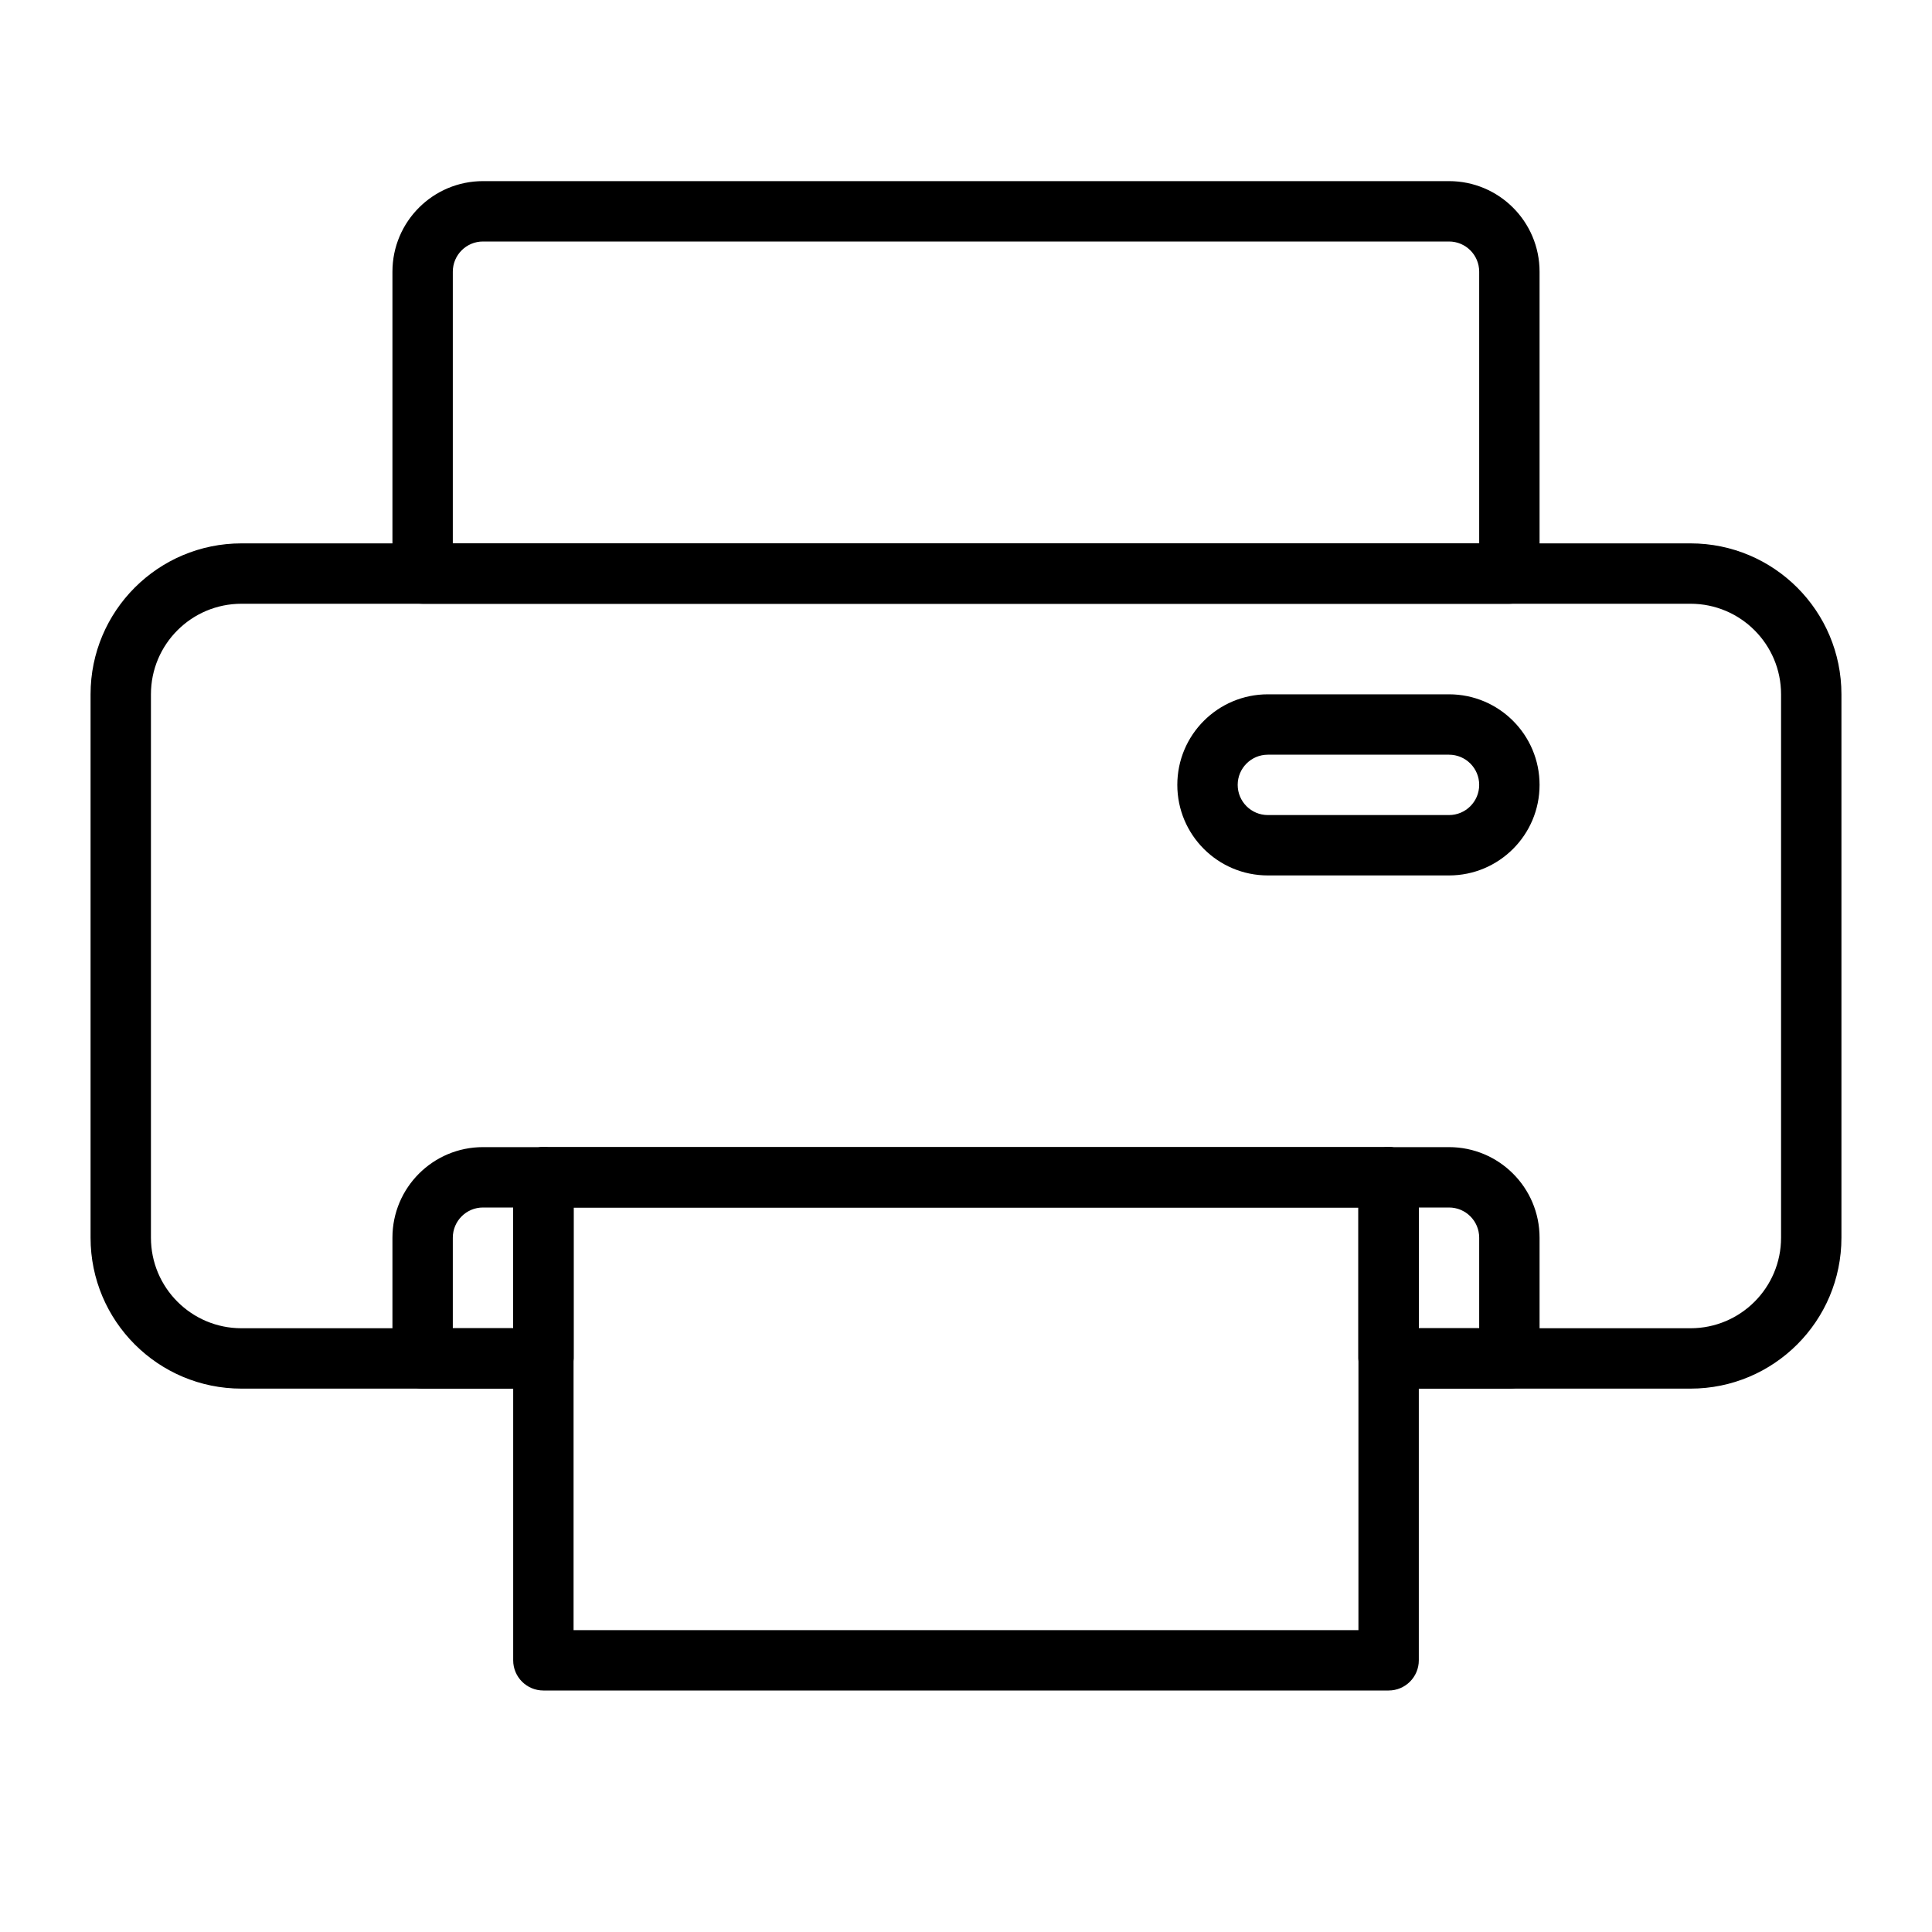
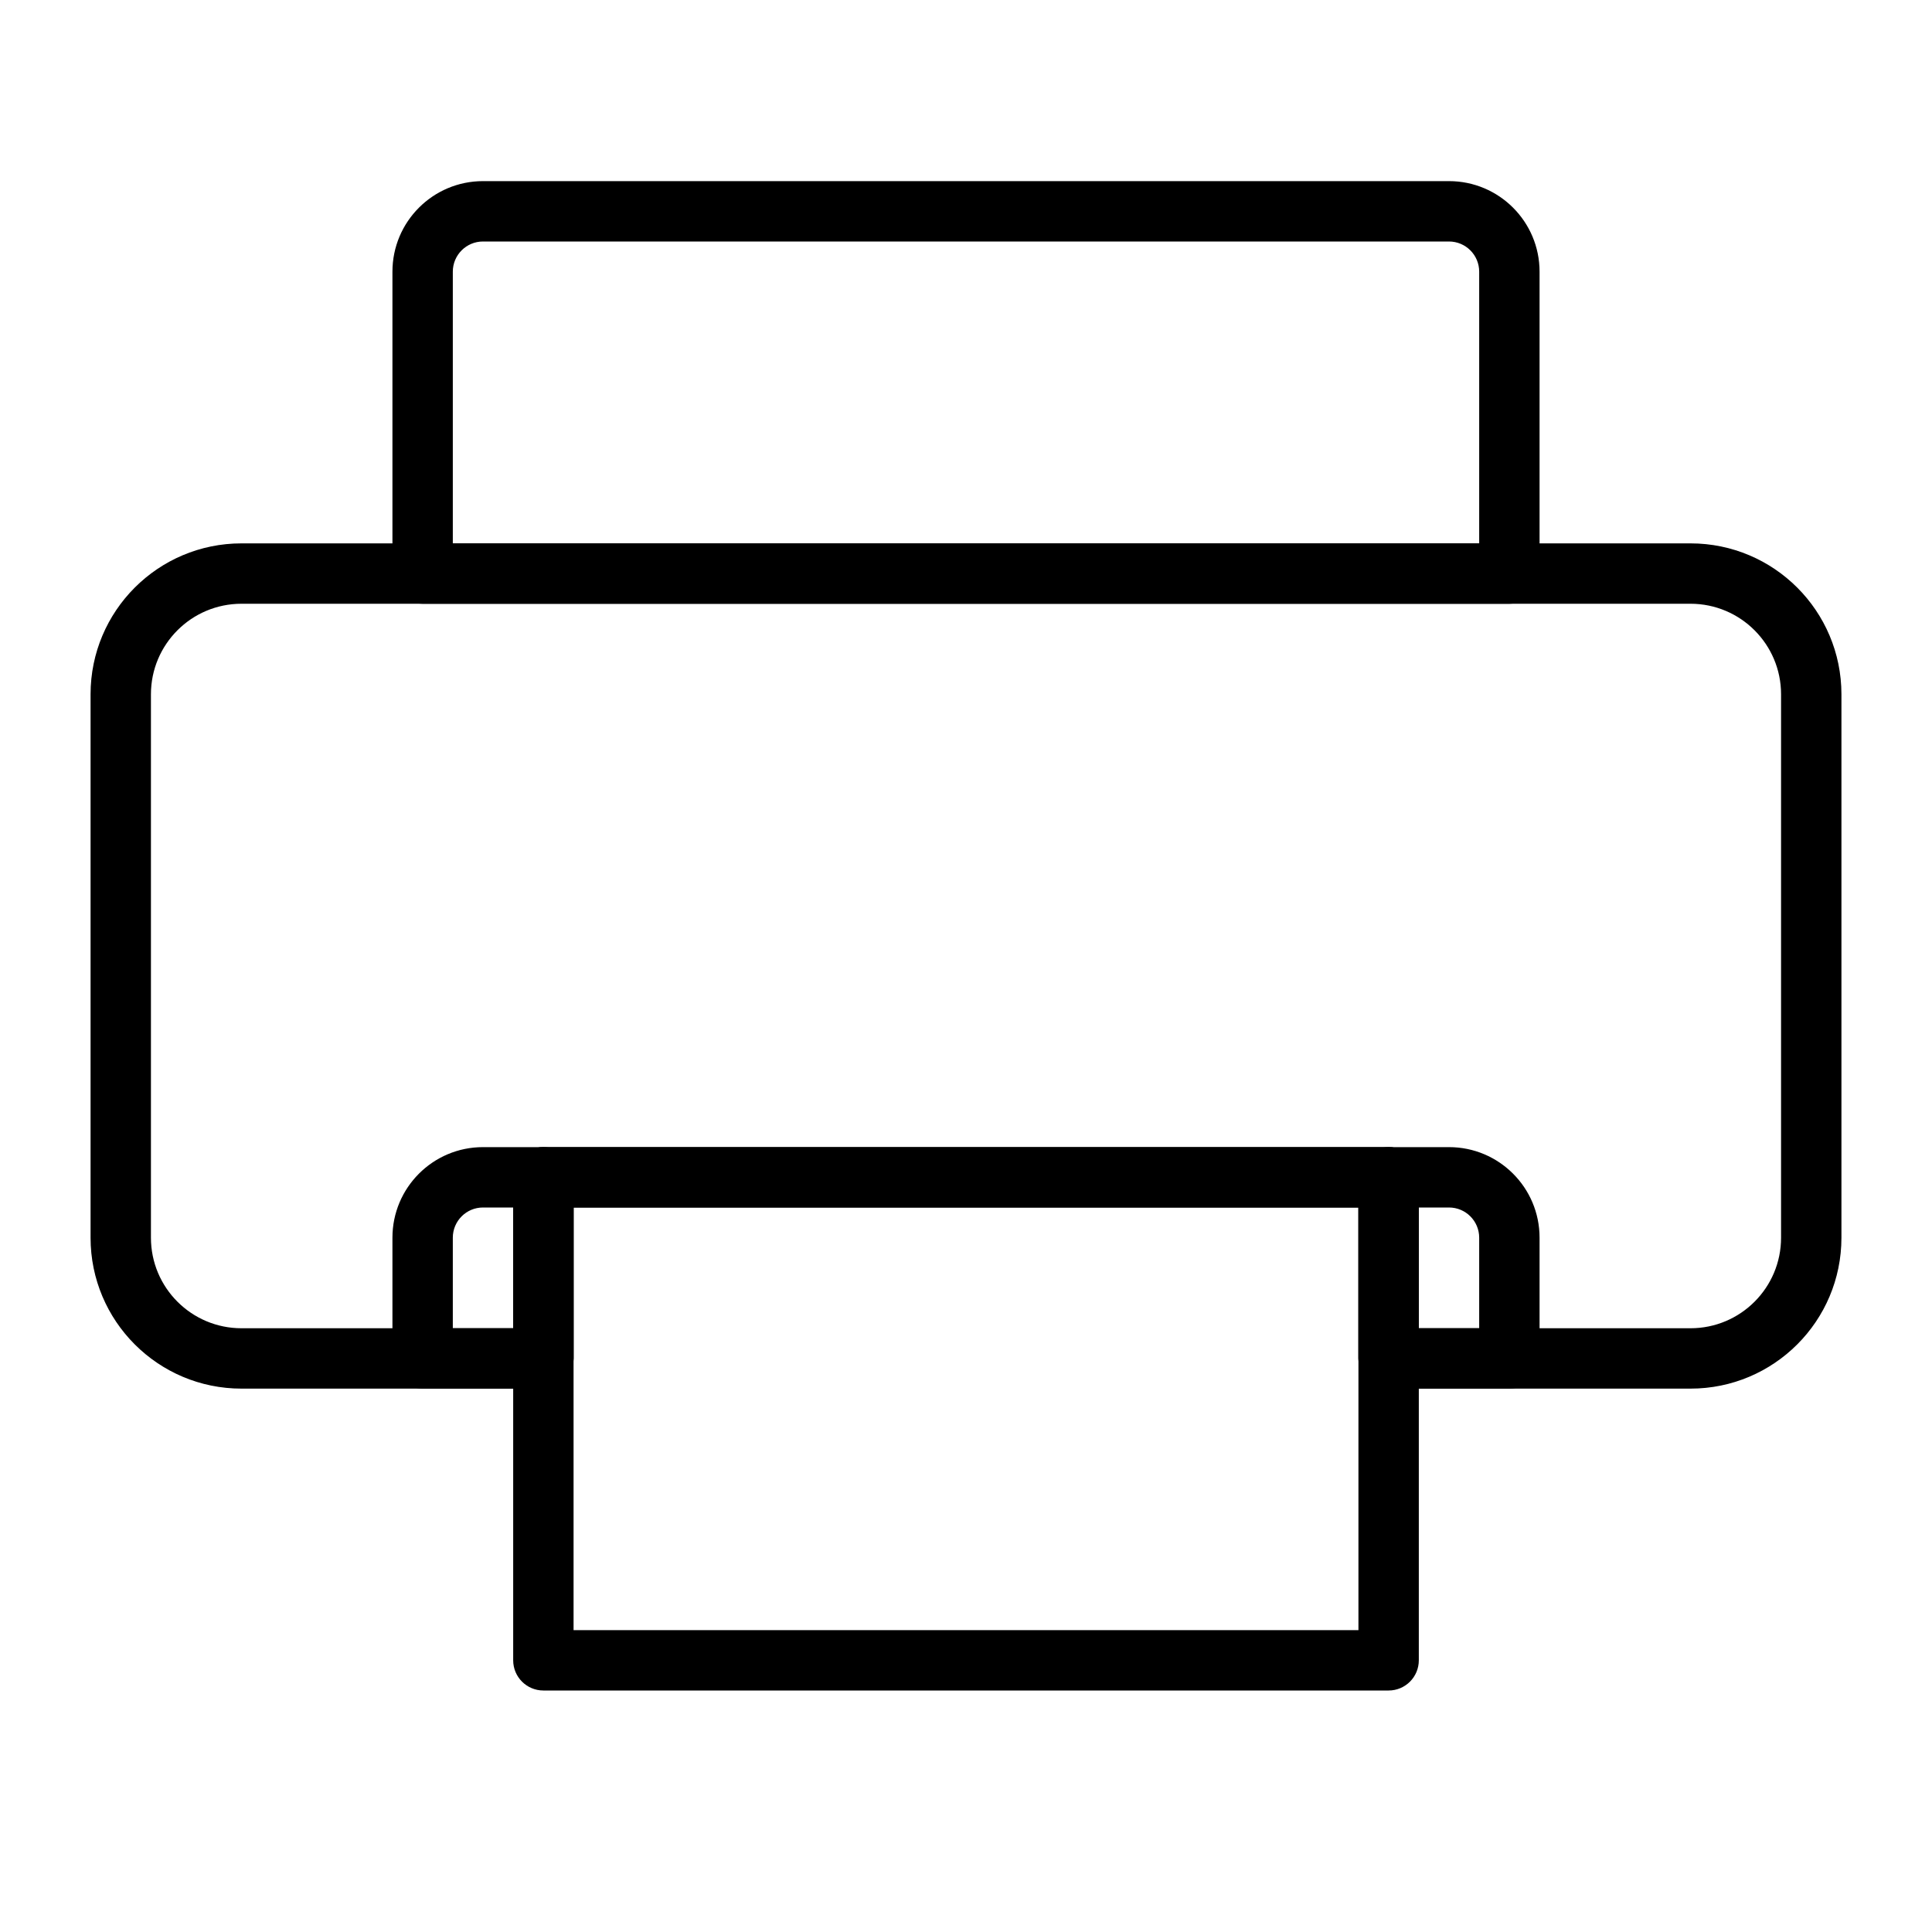
<svg xmlns="http://www.w3.org/2000/svg" id="Layer_1" data-name="Layer 1" viewBox="0 0 64 64">
  <path d="M56,46H46a1,1,0,0,1-1-1V40H19v5a1,1,0,0,1-1,1H8a5,5,0,0,1-5-5V23a5,5,0,0,1,5-5H56a5,5,0,0,1,5,5V41A5,5,0,0,1,56,46Zm-9-2h9a3,3,0,0,0,3-3V23a3,3,0,0,0-3-3H8a3,3,0,0,0-3,3V41a3,3,0,0,0,3,3h9V39a1,1,0,0,1,1-1H46a1,1,0,0,1,1,1Z" />
  <path d="M50,20H14a1,1,0,0,1-1-1V9a3,3,0,0,1,3-3H48a3,3,0,0,1,3,3V19A1,1,0,0,1,50,20ZM15,18H49V9a1,1,0,0,0-1-1H16a1,1,0,0,0-1,1Z" />
-   <path d="M48,29H42a3,3,0,0,1,0-6h6a3,3,0,0,1,0,6Zm-6-4a1,1,0,0,0,0,2h6a1,1,0,0,0,0-2Z" />
  <path d="M46,56H18a1,1,0,0,1-1-1V39a1,1,0,0,1,1-1H46a1,1,0,0,1,1,1V55A1,1,0,0,1,46,56ZM19,54H45V40H19Z" />
  <path d="M18,46H14a1,1,0,0,1-1-1V41a3,3,0,0,1,3-3h2a1,1,0,0,1,1,1v6A1,1,0,0,1,18,46Zm-3-2h2V40H16a1,1,0,0,0-1,1Z" />
  <path d="M50,46H46a1,1,0,0,1-1-1V39a1,1,0,0,1,1-1h2a3,3,0,0,1,3,3v4A1,1,0,0,1,50,46Zm-3-2h2V41a1,1,0,0,0-1-1H47Z" />
</svg>
